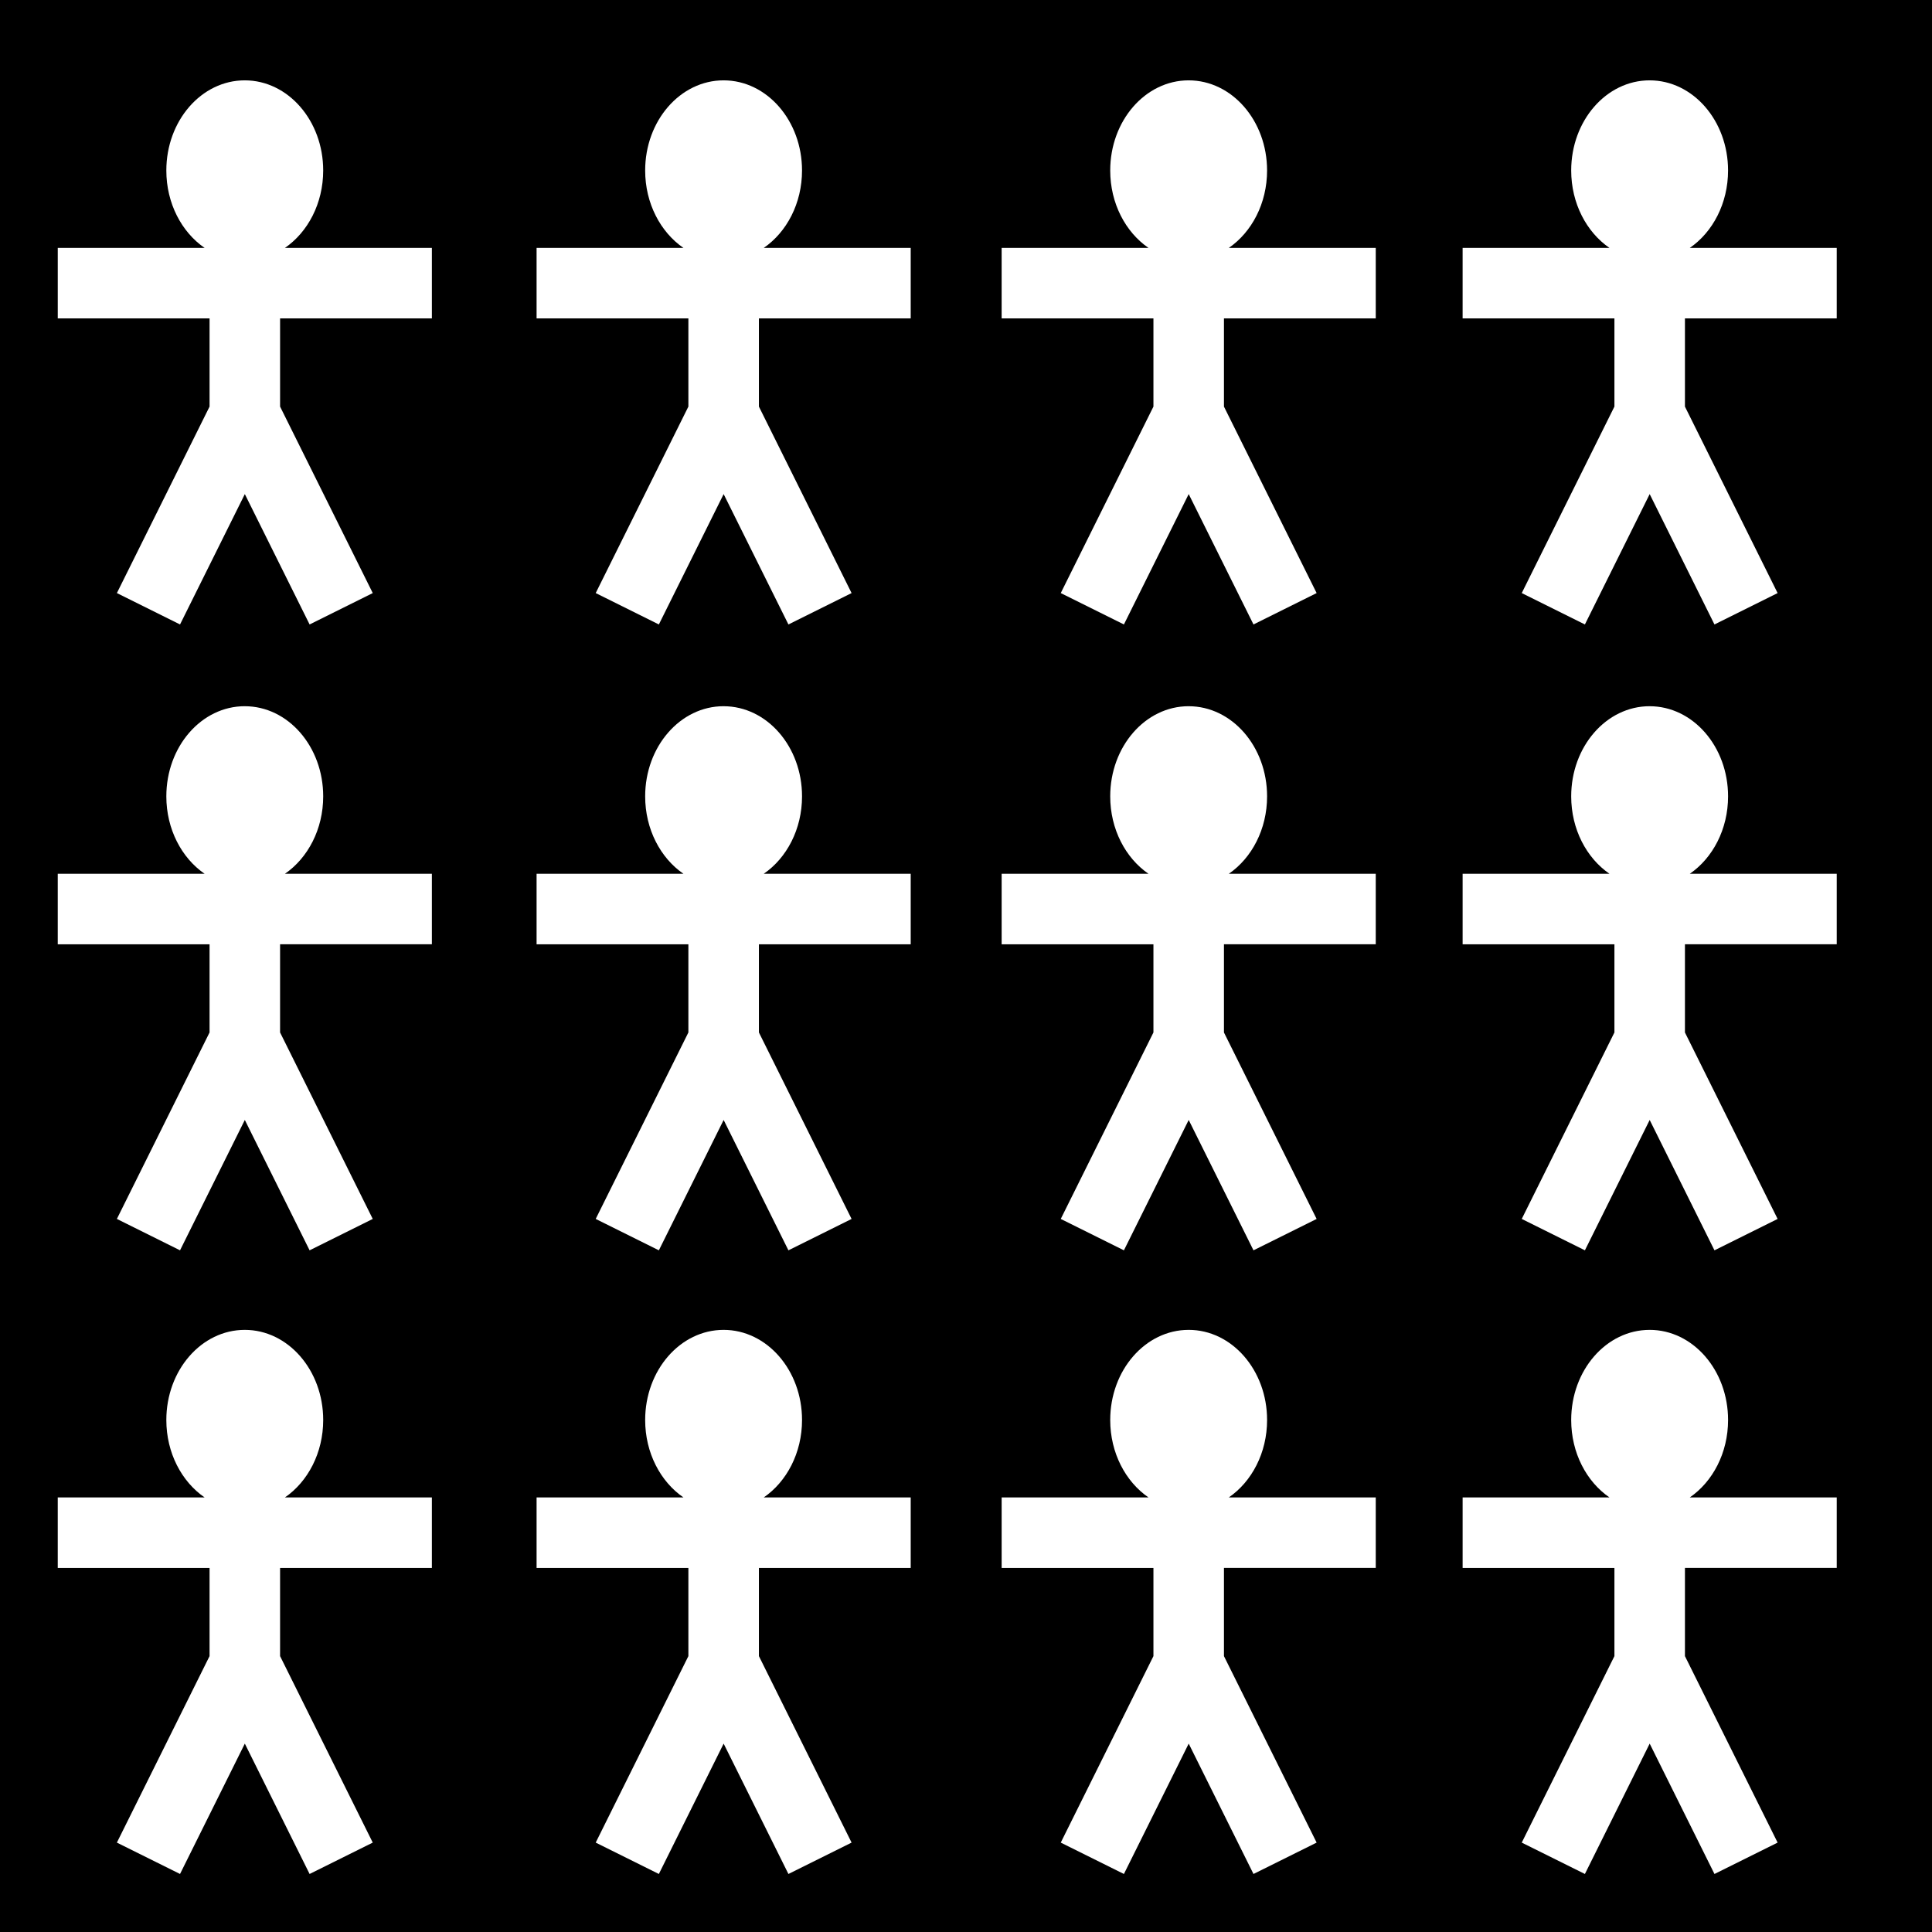
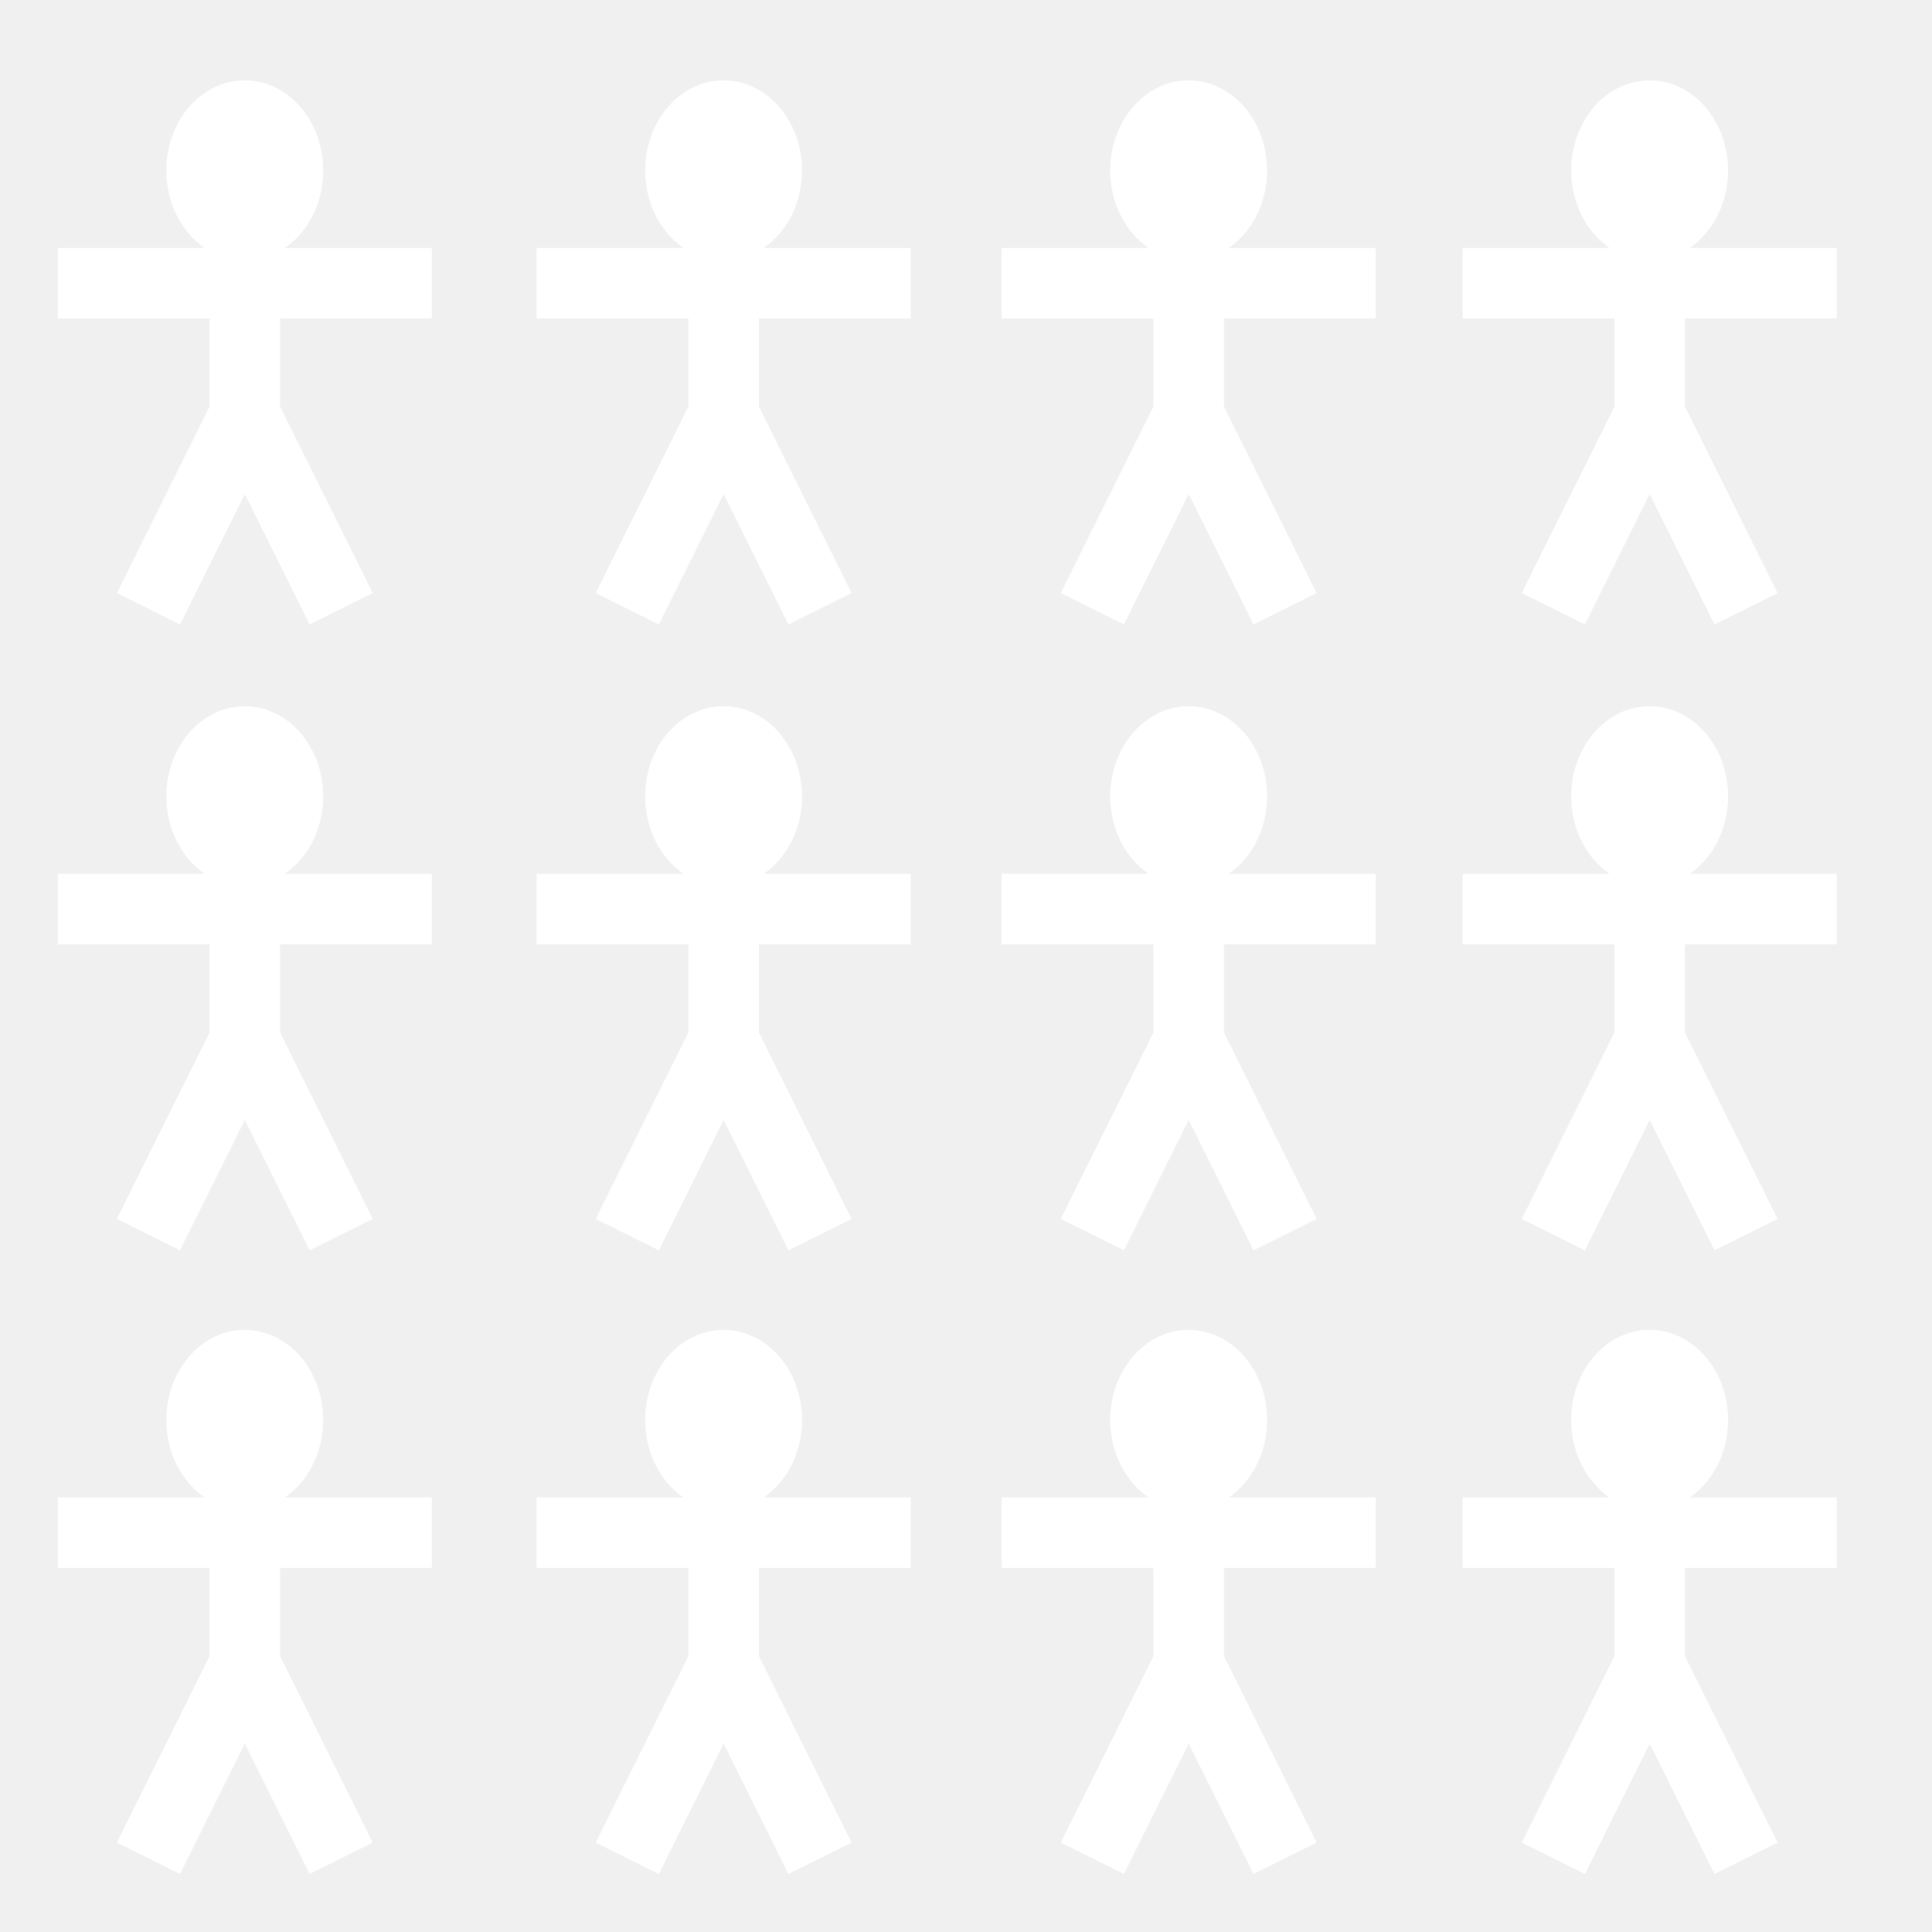
- <svg xmlns="http://www.w3.org/2000/svg" style="height: 512px; width: 512px;" viewBox="0 0 512 512">
-   <path d="M0 0h512v512H0z" fill="#000" fill-opacity="1" />
+ <svg xmlns="http://www.w3.org/2000/svg" style="height: 512px; width: 512px;" viewBox="0 0 512 512" width="512" height="512">
  <g class="" style="" transform="translate(0,0)">
    <path d="M64.865 21.293c-11.48 0-20.785 10.696-20.785 23.887 0 8.72 4.068 16.345 10.14 20.515H15.308v18.688h40.228v23.365l-24.56 49.422 16.736 8.318 17.17-34.547 17.167 34.548 16.736-8.318-24.56-49.422V84.383h40.228V65.695H75.51c6.072-4.17 10.14-11.796 10.14-20.515 0-13.193-9.305-23.887-20.785-23.887zm126.895 0c-11.48 0-20.785 10.696-20.785 23.887 0 8.72 4.068 16.345 10.14 20.515H142.2v18.688h40.23v23.365l-24.56 49.422 16.735 8.318 17.168-34.547 17.168 34.548 16.738-8.318-24.56-49.422V84.383h40.228V65.695h-38.942c6.073-4.17 10.14-11.796 10.14-20.515 0-13.193-9.305-23.887-20.784-23.887zm123.244 0c-11.48 0-20.785 10.696-20.785 23.887 0 8.72 4.067 16.345 10.14 20.515h-38.913v18.688h40.227v23.365l-24.56 49.422 16.736 8.318 17.17-34.55 17.168 34.55 16.734-8.318-24.56-49.418v-23.37h40.228V65.696h-38.94c6.073-4.17 10.14-11.796 10.14-20.515 0-13.193-9.307-23.887-20.786-23.887zm122.164 0c-11.48 0-20.785 10.696-20.785 23.887 0 8.72 4.068 16.345 10.14 20.515H387.61v18.688h40.228v23.365l-24.56 49.422 16.736 8.318 17.168-34.547 17.168 34.548 16.736-8.318-24.56-49.418v-23.37h40.228V65.696h-38.94c6.073-4.17 10.14-11.796 10.14-20.515 0-13.193-9.307-23.887-20.786-23.887zM64.865 187.153c-11.48 0-20.785 10.697-20.785 23.888 0 8.72 4.067 16.344 10.14 20.515H15.306v18.69h40.228v23.364l-24.56 49.42 16.736 8.318L64.88 296.8l17.167 34.548 16.736-8.317-24.56-49.42v-23.366h40.228v-18.69H75.513c6.07-4.17 10.138-11.794 10.138-20.513 0-13.192-9.305-23.886-20.785-23.886zm126.895 0c-11.48 0-20.785 10.697-20.785 23.888 0 8.72 4.067 16.344 10.138 20.515H142.2v18.69h40.23v23.364l-24.56 49.42 16.735 8.318 17.168-34.547 17.168 34.548 16.738-8.317-24.56-49.42v-23.366h40.228v-18.69h-38.94c6.072-4.17 10.14-11.794 10.14-20.513 0-13.192-9.307-23.886-20.786-23.886zm123.244 0c-11.48 0-20.785 10.697-20.785 23.888 0 8.72 4.066 16.344 10.137 20.515h-38.91v18.69h40.227v23.364l-24.56 49.42 16.736 8.318 17.17-34.547 17.168 34.548 16.734-8.317-24.56-49.417v-23.37h40.228v-18.688h-38.938c6.072-4.17 10.14-11.795 10.14-20.514 0-13.192-9.31-23.886-20.788-23.886zm122.164 0c-11.48 0-20.785 10.697-20.785 23.888 0 8.72 4.067 16.344 10.138 20.515h-38.91v18.69h40.228v23.364l-24.56 49.42 16.736 8.318 17.168-34.547 17.168 34.548 16.736-8.317-24.56-49.417v-23.37h40.228v-18.688h-38.938c6.072-4.17 10.14-11.795 10.14-20.514 0-13.192-9.31-23.886-20.788-23.886zM64.865 352.43c-11.48 0-20.785 10.695-20.785 23.886 0 8.72 4.067 16.345 10.14 20.516H15.306v18.69h40.228v23.365l-24.56 49.422 16.736 8.315 17.17-34.547 17.167 34.547 16.736-8.316-24.56-49.423V415.52h40.228v-18.688H75.513c6.07-4.17 10.138-11.797 10.138-20.516 0-13.192-9.305-23.886-20.785-23.886zm126.895 0c-11.48 0-20.785 10.695-20.785 23.886 0 8.72 4.067 16.345 10.138 20.516H142.2v18.69h40.23v23.365l-24.56 49.422 16.735 8.315 17.168-34.547 17.168 34.547 16.738-8.316-24.56-49.423V415.52h40.228v-18.688h-38.94c6.072-4.17 10.14-11.797 10.14-20.516 0-13.192-9.307-23.886-20.786-23.886zm123.244 0c-11.48 0-20.785 10.695-20.785 23.886 0 8.72 4.066 16.345 10.137 20.516h-38.91v18.69h40.227v23.365l-24.56 49.422 16.736 8.315 17.17-34.547 17.168 34.547 16.734-8.316-24.56-49.42v-23.37h40.228v-18.688h-38.938c6.072-4.17 10.14-11.797 10.14-20.516 0-13.192-9.31-23.886-20.788-23.886zm122.164 0c-11.48 0-20.785 10.695-20.785 23.886 0 8.72 4.067 16.345 10.138 20.516h-38.91v18.69h40.228v23.365l-24.56 49.422 16.736 8.315 17.168-34.547 17.168 34.547 16.736-8.316-24.56-49.42v-23.37h40.228v-18.688h-38.938c6.072-4.17 10.14-11.797 10.14-20.516 0-13.192-9.31-23.886-20.788-23.886z" fill="#fff" fill-opacity="1" />
  </g>
</svg>
